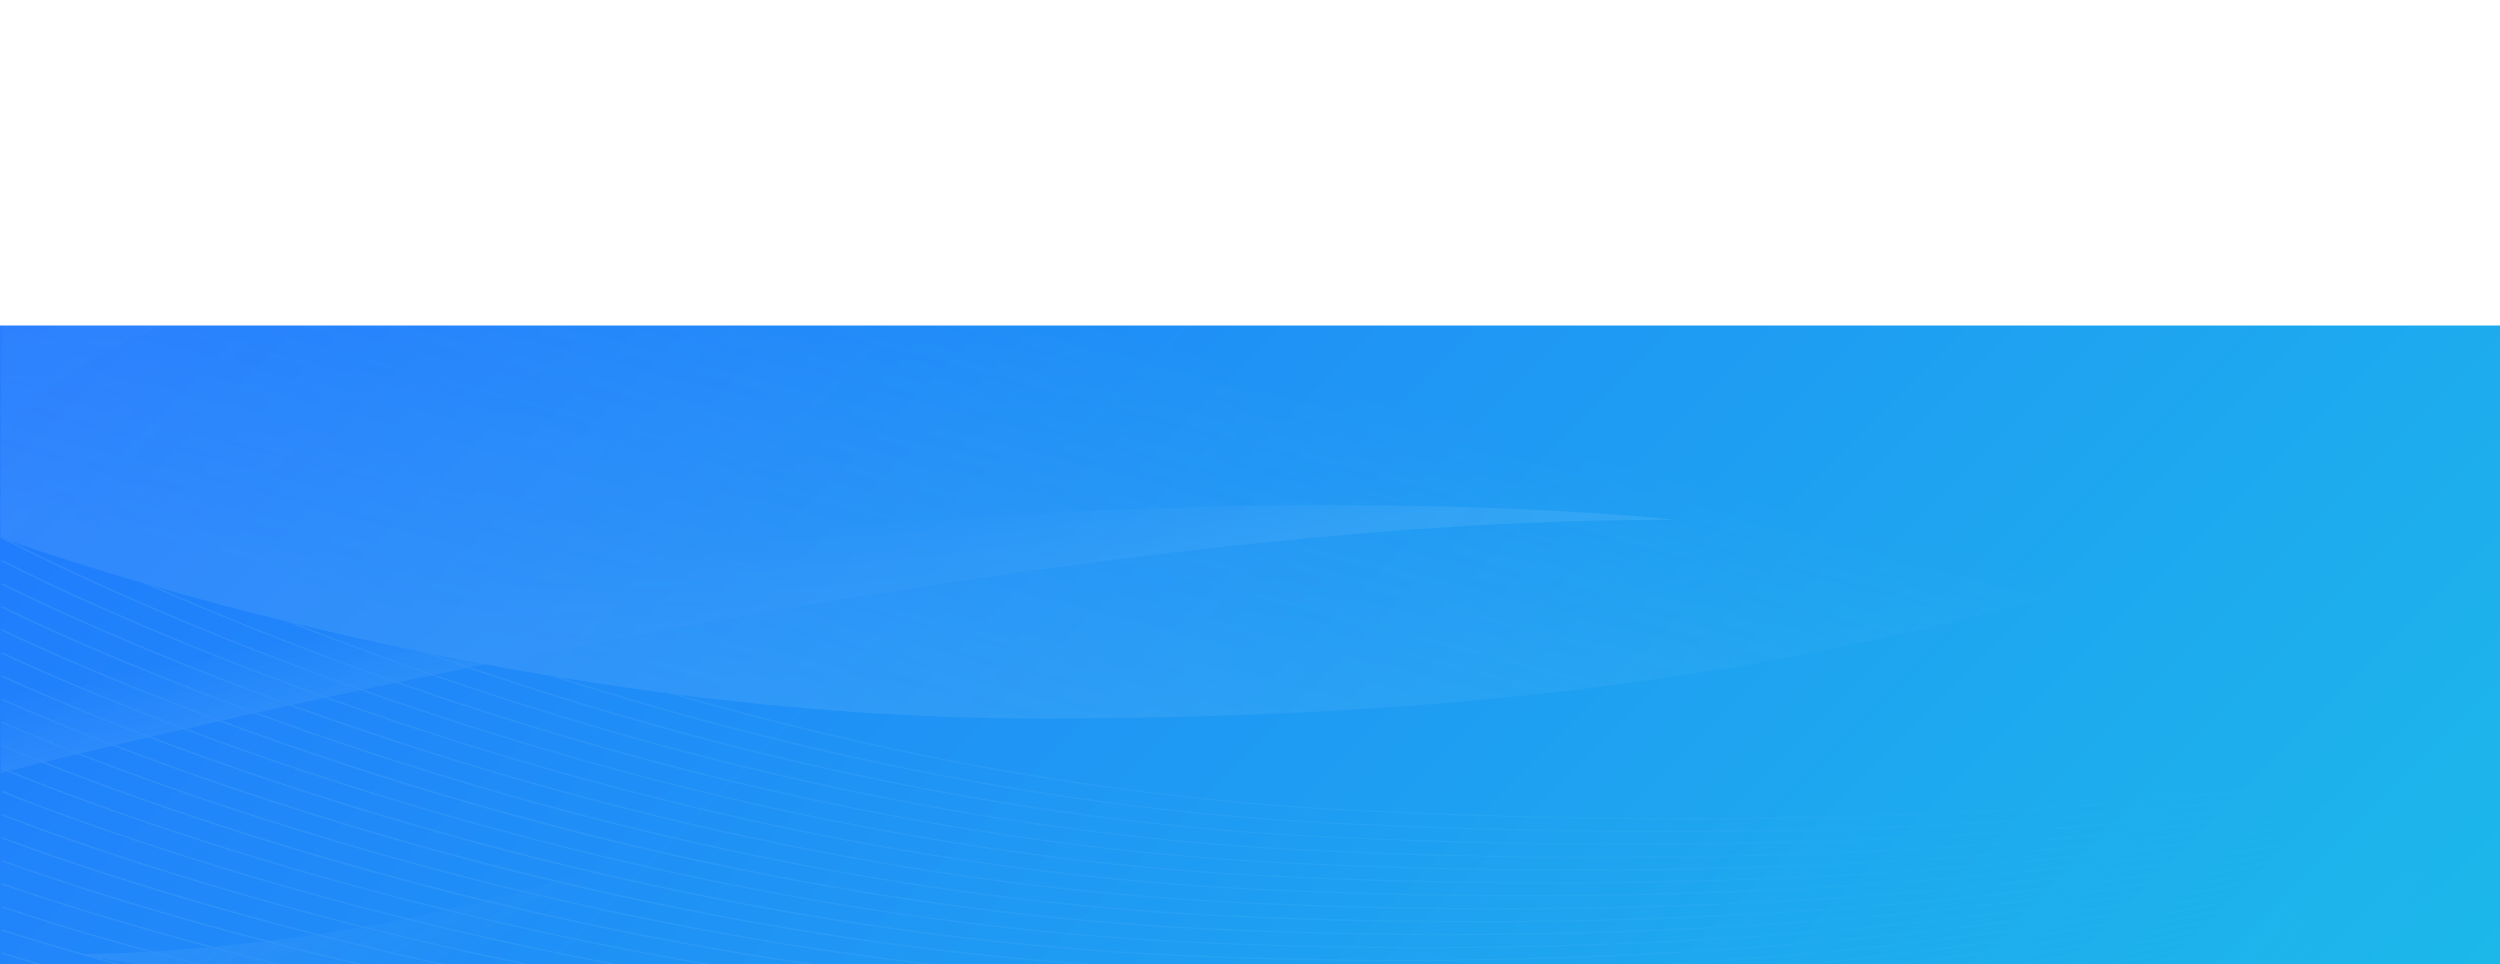
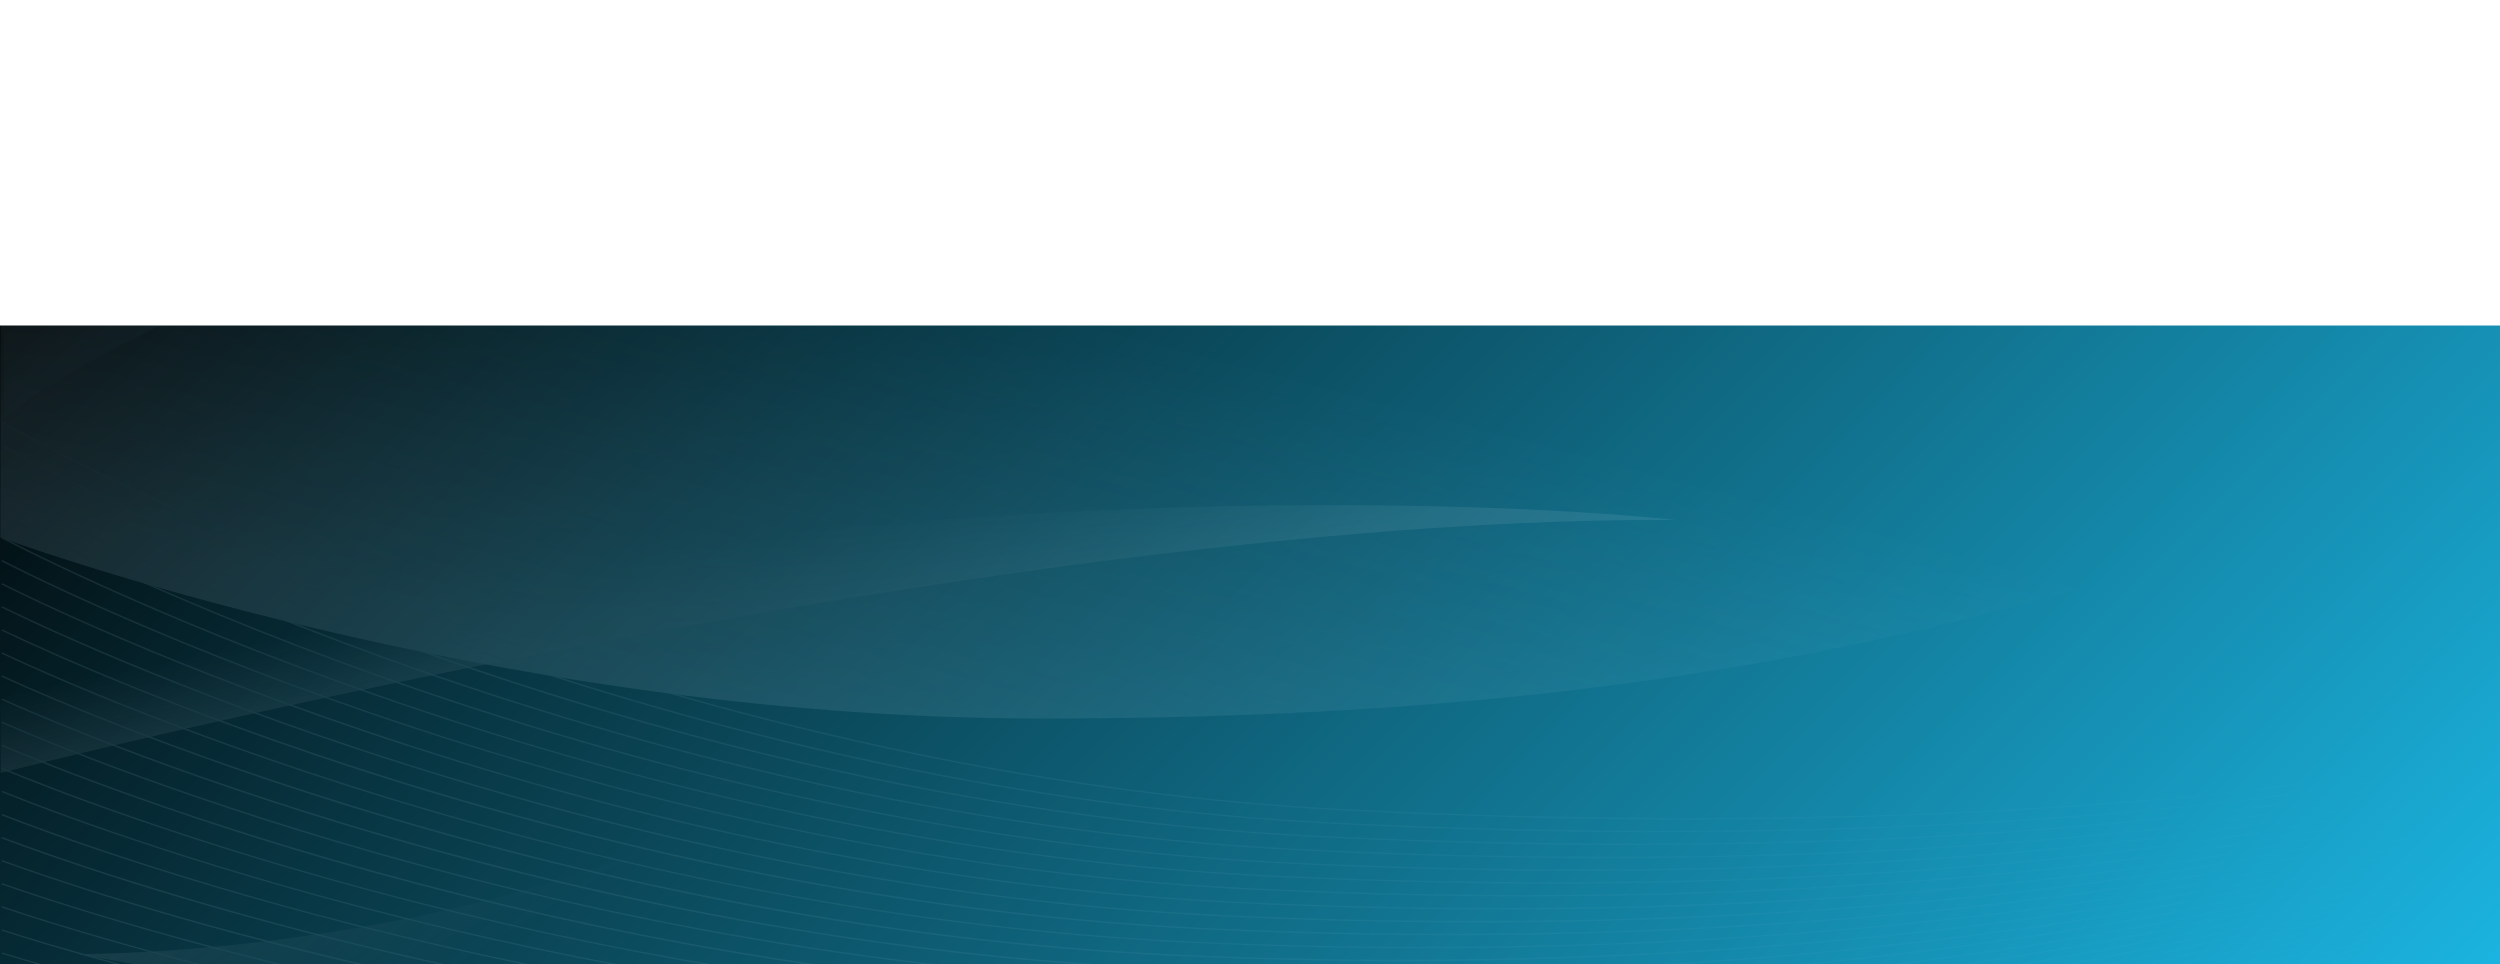
<svg xmlns="http://www.w3.org/2000/svg" xmlns:xlink="http://www.w3.org/1999/xlink" viewBox="0 -250 1920 740">
  <linearGradient id="A" gradientUnits="userSpaceOnUse" x1="1598.686" y1="913.686" x2="296.762" y2="-388.238">
    <stop offset="0" stop-color="#1cbbe9" />
-     <stop offset="1" stop-color="#2176ff" />
+     <stop offset="1" stop-color="linear-gradient(     265deg     ,#1ca3e9,rgb(29, 27, 110))" />
  </linearGradient>
  <path d="M0 550h1920V0H0z" fill="url(#A)" />
  <defs>
    <path id="B" d="M0 0h1920v550H0z" />
  </defs>
  <clipPath id="C">
    <use xlink:href="#B" />
  </clipPath>
  <g opacity=".1" clip-path="url(#C)">
    <linearGradient id="D" gradientUnits="userSpaceOnUse" x1="837.449" y1="357.312" x2="927.192" y2="16.342">
      <stop offset="0" stop-color="#c7eeff" />
      <stop offset="1" stop-color="#d8f1ff" stop-opacity="0" />
    </linearGradient>
    <path d="M.3 162.8s373.6 138.3 794.3 139c556.7 1 810.8-98.5 1125-203.8v-413H.5L.3 162.8z" fill="url(#D)" />
    <linearGradient id="E" gradientUnits="userSpaceOnUse" x1="602.663" y1="-77.498" x2="578.264" y2="-197.615">
      <stop offset="0" stop-color="#a8e5ff" />
      <stop offset="1" stop-color="#d8f1ff" stop-opacity="0" />
    </linearGradient>
    <path d="M3.5 71.1s286.8-257.2 1211-234.8c0 0-359-178.9-1214.2-26.1L3.5 71.1z" opacity=".48" fill="url(#E)" enable-background="new" />
    <linearGradient id="F" gradientUnits="userSpaceOnUse" x1="477.551" y1="-308.81" x2="525.849" y2="-184.917">
      <stop offset="0" stop-color="#fff" />
      <stop offset="1" stop-color="#d8f1ff" stop-opacity="0" />
    </linearGradient>
    <ellipse cx="624.6" cy="68.4" rx="594.2" ry="334.3" fill="url(#F)" />
    <linearGradient id="G" gradientUnits="userSpaceOnUse" x1="666.839" y1="42.145" x2="782.511" y2="230.111">
      <stop offset="0" stop-color="#e6f7ff" />
      <stop offset="1" stop-color="#d8f1ff" stop-opacity="0" />
    </linearGradient>
    <path d="M60.9 482.7s326.3 2.4 552.9-139.2S1086 84 1635 190.2c0 0-353.2-73.1-537.5 11.8C913.3 286.9 717.4 612.5 60.9 482.7z" fill="url(#G)" />
    <linearGradient id="H" gradientUnits="userSpaceOnUse" x1="641.805" y1="238.51" x2="624.662" y2="155.245">
      <stop offset="0" stop-color="#e6f7ff" />
      <stop offset="1" stop-color="#d8f1ff" stop-opacity="0" />
    </linearGradient>
    <path d="M.5 343.7s125.8-32.4 310-70.7c270.2-56.2 666.3-125.3 975.9-123.7 0 0-332.6-39.1-836.4 27.7C311.9 195.3 161 221.5.5 258.7v85z" fill="url(#H)" />
    <linearGradient id="I" gradientUnits="userSpaceOnUse" x1="1" y1="540.723" x2="1919.6" y2="540.723">
      <stop offset="0" stop-color="#b9ecf7" />
      <stop offset="1" stop-color="#d8f1ff" stop-opacity="0" />
    </linearGradient>
    <path d="M1918.5 443.3c-125.6 53-321.1 104.5-536.6 141.3-234.7 40.1-467.9 58.2-656.6 51-211-8-396.5-35.1-514.9-56.3-128.3-23-207.8-44.4-208.6-44.7l-.8.9c.8.2 80.4 21.7 208.8 44.7 118.6 21.3 304.2 48.4 515.4 56.4 188.9 7.2 422.4-10.9 657.3-51 215.6-36.8 411.4-88.4 537.1-141.5l-1.1-.8z" fill="url(#I)" />
    <linearGradient id="J" gradientUnits="userSpaceOnUse" x1="1" y1="533.577" x2="1918.8" y2="533.577">
      <stop offset="0" stop-color="#b9ecf7" />
      <stop offset="1" stop-color="#d8f1ff" stop-opacity="0" />
    </linearGradient>
    <path d="M1917.7 439c-121.8 51.4-312.9 101.4-524.5 137.1-232.6 39.2-465.6 56.8-656.1 49.4-214.1-8.3-402.6-37.4-523-60.3-130.5-24.9-211.5-48-212.3-48.3l-.8.9c.8.2 81.8 23.4 212.5 48.3 120.6 23 309.3 52.1 523.5 60.4 190.8 7.4 424-10.2 656.8-49.4 211.7-35.7 403.1-85.7 525-137.2l-1.1-.9z" fill="url(#J)" />
    <linearGradient id="K" gradientUnits="userSpaceOnUse" x1="1" y1="526.387" x2="1918.1" y2="526.387">
      <stop offset="0" stop-color="#b9ecf7" />
      <stop offset="1" stop-color="#d8f1ff" stop-opacity="0" />
    </linearGradient>
    <path d="M1916.9 434.7c-118 49.8-304.7 98.2-512.3 132.9-230.5 38.4-463.4 55.4-655.7 47.8-217.2-8.6-408.7-39.7-531.2-64.3C85 524.4 2.7 499.5 1.9 499.2l-.9.9c.8.2 83.3 25.2 216.1 51.9 122.6 24.6 314.3 55.8 531.7 64.3 192.6 7.6 425.7-9.4 656.4-47.8 207.8-34.6 394.8-83.1 512.9-133l-1.2-.8z" fill="url(#K)" />
    <linearGradient id="L" gradientUnits="userSpaceOnUse" x1="1" y1="519.171" x2="1917.2" y2="519.171">
      <stop offset="0" stop-color="#b9ecf7" />
      <stop offset="1" stop-color="#d8f1ff" stop-opacity="0" />
    </linearGradient>
    <path d="M1916 430.3c-112.5 47.5-299.5 95.6-500.2 128.6-109.1 17.9-218.7 31.1-325.7 39.2-116.8 8.8-227.7 11.1-329.5 7.1-220.3-8.8-414.8-42-539.3-68.3C86.5 508.5 2.7 481.8 1.9 481.5l-.9.8c.8.3 84.7 27 219.7 55.5 124.6 26.3 319.3 59.5 539.8 68.3 102 4.1 212.9 1.7 329.9-7.1 107.2-8 216.9-21.2 326-39.2 200.9-33.1 388.2-81.2 500.8-128.8l-1.2-.7z" fill="url(#L)" />
    <linearGradient id="M" gradientUnits="userSpaceOnUse" x1=".9" y1="512.035" x2="1916.3" y2="512.035">
      <stop offset="0" stop-color="#b9ecf7" />
      <stop offset="1" stop-color="#d8f1ff" stop-opacity="0" />
    </linearGradient>
    <path d="M1915.2 426c-108.7 45.9-291.1 92.4-488.1 124.4-107.9 17.5-216.7 30.4-323.4 38.1-116.8 8.5-228.3 10.7-331.4 6.5-223.4-9.1-420.9-44.3-547.4-72.2-136.9-30.3-222.2-58.7-223-59l-1 .8c.8.3 86.2 28.8 223.3 59.1 126.5 28 324.3 63.2 547.9 72.3 103.2 4.2 214.8 2 331.8-6.5 106.7-7.8 215.6-20.6 323.7-38.2 197.2-32 379.8-78.6 488.7-124.6l-1.1-.7z" fill="url(#M)" />
    <linearGradient id="N" gradientUnits="userSpaceOnUse" x1=".9" y1="504.88" x2="1915.4" y2="504.88">
      <stop offset="0" stop-color="#b9ecf7" />
      <stop offset="1" stop-color="#d8f1ff" stop-opacity="0" />
    </linearGradient>
    <path d="M1914.4 421.7c-104.9 44.3-282.8 89.2-476 120.2-158.7 25.4-401 53.5-654.4 43-226.4-9.4-427.1-46.6-555.5-76.2C89.4 476.6 2.8 446.3 1.9 446l-1 .8c.9.3 87.7 30.6 226.9 62.7 128.5 29.6 329.4 66.9 556 76.3 253.7 10.5 496.2-17.6 655-43 193.4-31 371.5-76 476.6-120.3l-1-.8z" fill="url(#N)" />
    <linearGradient id="O" gradientUnits="userSpaceOnUse" x1=".9" y1="497.66" x2="1914.7" y2="497.66">
      <stop offset="0" stop-color="#b9ecf7" />
      <stop offset="1" stop-color="#d8f1ff" stop-opacity="0" />
    </linearGradient>
    <path d="M1913.6 417.3c-101 42.7-274.4 86-463.9 115.9-157.2 24.8-398.3 52.2-653.9 41.4-229.5-9.6-433.1-48.9-563.5-80.2C90.9 460.6 2.8 428.6 1.9 428.3l-1 .8c.9.3 89.1 32.3 230.6 66.2C362 526.7 565.9 566 795.6 575.6c255.9 10.8 497.2-16.6 654.6-41.5 189.6-29.9 363.2-73.3 464.5-116.1l-1.1-.7z" fill="url(#O)" />
    <linearGradient id="P" gradientUnits="userSpaceOnUse" x1=".9" y1="489.278" x2="1913.8" y2="489.278">
      <stop offset="0" stop-color="#b9ecf7" />
      <stop offset="1" stop-color="#d8f1ff" stop-opacity="0" />
    </linearGradient>
    <path d="M1.9 410.6l-1 .8c.9.3 90.6 34.1 234.2 69.8 132.5 32.9 339.4 74.3 572.3 84.2 258.2 11 498.2-15.6 654.1-39.9 185.9-28.9 355-70.7 452.3-111.9l-1.1-.8c-97.2 41-266.1 82.8-451.7 111.7-155.8 24.2-395.6 50.8-653.5 39.8-232.6-9.9-439.3-51.2-571.7-84.2-143.4-35.4-233-69.2-233.9-69.5z" fill="url(#P)" />
    <linearGradient id="Q" gradientUnits="userSpaceOnUse" x1=".8" y1="475.452" x2="1912.9" y2="475.452">
      <stop offset="0" stop-color="#b9ecf7" />
      <stop offset="1" stop-color="#d8f1ff" stop-opacity="0" />
    </linearGradient>
    <path d="M1.9 392.9l-1.1.8c.9.4 92 35.9 237.8 73.4 134.5 34.6 344.4 78 580.4 88.2 463.2 20 926.6-75.2 1093.9-145.9l-1.1-.8c-167 70.6-629.8 165.7-1092.5 145.7-235.7-10.2-445.4-53.5-579.8-88.1-145.6-37.5-236.7-73-237.6-73.3z" fill="url(#Q)" />
    <linearGradient id="R" gradientUnits="userSpaceOnUse" x1=".9" y1="461.632" x2="1912.2" y2="461.632">
      <stop offset="0" stop-color="#b9ecf7" />
      <stop offset="1" stop-color="#d8f1ff" stop-opacity="0" />
    </linearGradient>
    <path d="M2 375.2l-1.1.8c.9.4 93.5 37.7 241.4 77 86.9 23.1 175.6 42.3 263.6 57.2 110 18.6 219.4 30.4 325 35 463.4 20.3 919.2-71.6 1081.3-140l-1.1-.8c-161.9 68.3-617.2 160-1080.1 139.8-105.4-4.6-214.7-16.4-324.6-34.9-87.9-14.9-176.5-34.1-263.3-57.1C95.3 412.8 2.9 375.5 2 375.2z" fill="url(#R)" />
    <linearGradient id="S" gradientUnits="userSpaceOnUse" x1=".9" y1="447.719" x2="1911.4" y2="447.719">
      <stop offset="0" stop-color="#b9ecf7" />
      <stop offset="1" stop-color="#d8f1ff" stop-opacity="0" />
    </linearGradient>
    <path d="M2 357.4l-1.1.8c.9.4 95 39.5 245 80.6 88.1 24.1 178.1 44.3 267.3 59.8C624.8 518 735.6 530.2 842.6 535c463.6 20.6 911.8-67.9 1068.8-134.2l-1.1-.8c-156.7 66.2-604.4 154.5-1067.5 134-106.8-4.7-217.5-17-328.9-36.3-89.2-15.5-179-35.6-267.1-59.7C96.8 396.9 2.9 357.8 2 357.4z" fill="url(#S)" />
    <linearGradient id="T" gradientUnits="userSpaceOnUse" x1=".9" y1="433.921" x2="1910.6" y2="433.921">
      <stop offset="0" stop-color="#b9ecf7" />
      <stop offset="1" stop-color="#d8f1ff" stop-opacity="0" />
    </linearGradient>
    <path d="M2 339.7l-1.1.8c.9.4 96.4 41.3 248.7 84.2 89.4 25.2 180.6 46.2 271.1 62.4 113.1 20.2 225.4 32.9 333.7 37.8 266.8 12 502-11.6 652.3-33.5 87.5-12.7 172.2-28.7 245-46.3 66.5-16 121.5-32.9 158.9-48.6l-1.1-.8c-80.4 33.9-234.9 70.2-403.3 94.8-150.2 21.9-385.1 45.4-651.7 33.4-108.2-4.9-220.3-17.6-333.3-37.7-90.4-16.2-181.5-37.1-270.8-62.3C98.3 380.9 2.9 340.1 2 339.7z" fill="url(#T)" />
    <linearGradient id="U" gradientUnits="userSpaceOnUse" x1=".9" y1="420.058" x2="1909.8" y2="420.058">
      <stop offset="0" stop-color="#b9ecf7" />
      <stop offset="1" stop-color="#d8f1ff" stop-opacity="0" />
    </linearGradient>
    <path d="M2 322l-1.1.8c1 .4 97.9 43 252.3 87.8 90.7 26.3 183.1 48.1 274.8 64.9 114.6 21 228.4 34.2 338.1 39.2 268.9 12.2 502.9-10.6 651.9-31.9 197.3-28.2 331.7-65.3 391.8-90.7l-1.1-.8c-59.9 25.3-194.1 62.4-391.1 90.5-148.8 21.3-382.6 44-651.2 31.8-109.5-5-223.1-18.1-337.6-39.1-91.6-16.8-184-38.6-274.6-64.9C99.8 365 2.9 322.4 2 322z" fill="url(#U)" />
    <linearGradient id="V" gradientUnits="userSpaceOnUse" x1=".8" y1="406.149" x2="1908.8" y2="406.149">
      <stop offset="0" stop-color="#b9ecf7" />
      <stop offset="1" stop-color="#d8f1ff" stop-opacity="0" />
    </linearGradient>
    <path d="M2 304.3l-1.2.7c1 .4 99.3 44.8 255.9 91.3 91.9 27.3 185.7 50 278.6 67.5 116.2 21.8 231.4 35.5 342.4 40.6 271 12.4 503.8-9.6 651.4-30.3 193-27 322.7-62.4 379.7-86.5l-1.1-.8c-56.8 24-186.3 59.3-379 86.3-147.5 20.7-380.1 42.7-650.8 30.2-110.9-5.1-226-18.7-342-40.5-92.8-17.4-186.5-40.1-278.3-67.4C101.2 349 3 304.7 2 304.3z" fill="url(#V)" />
    <linearGradient id="W" gradientUnits="userSpaceOnUse" x1=".8" y1="392.364" x2="1908" y2="392.364">
      <stop offset="0" stop-color="#b9ecf7" />
      <stop offset="1" stop-color="#d8f1ff" stop-opacity="0" />
    </linearGradient>
    <path d="M2 286.6l-1.2.7c1 .5 100.8 46.6 259.5 94.9 93.2 28.4 188.2 52 282.4 70.1 117.7 22.6 234.4 36.8 346.8 42 273 12.7 504.7-8.6 650.9-28.7 155.6-21.3 299.8-53.6 367.6-82.2l-1.1-.8c-67.6 28.5-211.6 60.7-366.9 82-146.2 20.1-377.6 41.3-650.3 28.6-112.3-5.2-228.8-19.3-346.4-42-94-18.1-189-41.7-282.1-70C102.7 333.1 3 287 2 286.6z" fill="url(#W)" />
    <linearGradient id="X" gradientUnits="userSpaceOnUse" x1=".8" y1="378.466" x2="1907.2" y2="378.466">
      <stop offset="0" stop-color="#b9ecf7" />
      <stop offset="1" stop-color="#d8f1ff" stop-opacity="0" />
    </linearGradient>
    <path d="M2 268.8l-1.2.7c1 .5 102.3 48.4 263.1 98.5 94.5 29.4 190.7 53.9 286.1 72.7 119.2 23.5 237.4 38.1 351.2 43.4 275 12.9 505.5-7.6 650.5-27.1 184.8-24.8 307-57.5 355.5-78l-1.1-.8c-48.3 20.4-170.2 53-354.8 77.8-144.9 19.5-375.2 39.9-649.9 27-113.6-5.3-231.6-19.9-350.7-43.4-95.3-18.7-191.4-43.2-285.8-72.6C104.1 317.1 3 269.3 2 268.8z" fill="url(#X)" />
    <linearGradient id="Y" gradientUnits="userSpaceOnUse" x1=".8" y1="364.672" x2="1906.3" y2="364.672">
      <stop offset="0" stop-color="#b9ecf7" />
      <stop offset="1" stop-color="#d8f1ff" stop-opacity="0" />
    </linearGradient>
    <path d="M2 251.1l-1.2.7c1 .5 103.7 50.2 266.7 102.1 95.8 30.5 193.3 55.8 289.9 75.2C678.2 453.4 797.8 468.5 913 474c276.9 13.1 506.3-6.6 650-25.5 79.1-10.4 154.7-23.5 218.6-37.8 54.5-12.2 98.8-25 124.7-35.9l-1.1-.8c-48.9 20.7-173.9 51.4-342.7 73.6-143.6 18.8-372.8 38.6-649.5 25.4-115-5.5-234.5-20.5-355.1-44.8-96.5-19.4-193.9-44.7-289.6-75.2C105.6 301.2 3 251.6 2 251.1z" fill="url(#Y)" />
    <linearGradient id="Z" gradientUnits="userSpaceOnUse" x1=".8" y1="350.834" x2="1905.5" y2="350.834">
      <stop offset="0" stop-color="#b9ecf7" />
      <stop offset="1" stop-color="#d8f1ff" stop-opacity="0" />
    </linearGradient>
    <path d="M2 233.4l-1.2.7c1 .5 105.2 51.9 270.4 105.7 97 31.6 195.8 57.7 293.6 77.8 122.3 25.1 243.4 40.6 359.9 46.2 278.7 13.3 507.1-5.6 649.6-23.9 165.2-21.2 285.4-50.2 331.2-69.5l-1.1-.8c-45.7 19.3-165.6 48.2-330.5 69.3-142.4 18.2-370.5 37.2-649 23.8-116.4-5.6-237.3-21.1-359.4-46.2-97.7-20-196.4-46.2-293.3-77.7C107.1 285.3 3.1 233.9 2 233.4z" fill="url(#Z)" />
    <linearGradient id="a" gradientUnits="userSpaceOnUse" x1=".8" y1="337.072" x2="1904.7" y2="337.072">
      <stop offset="0" stop-color="#b9ecf7" />
      <stop offset="1" stop-color="#d8f1ff" stop-opacity="0" />
    </linearGradient>
    <path d="M2 215.7l-1.2.7c1 .5 106.6 53.7 274 109.3 98.3 32.6 198.3 59.7 297.4 80.4C696 432 818.6 448 936.5 453.7c280.5 13.6 507.8-4.6 649.1-22.3 160.5-20 277.9-47.9 319.1-65.3l-1.1-.8c-41.1 17.3-158.2 45.1-318.4 65.1-141.2 17.6-368.3 35.8-648.6 22.2-117.7-5.6-240.1-21.6-363.8-47.5-98.9-20.7-198.9-47.7-297.1-80.3C108.6 269.3 3.1 216.2 2 215.7z" fill="url(#a)" />
    <linearGradient id="b" gradientUnits="userSpaceOnUse" x1=".8" y1="323.247" x2="1903.9" y2="323.247">
      <stop offset="0" stop-color="#b9ecf7" />
      <stop offset="1" stop-color="#d8f1ff" stop-opacity="0" />
    </linearGradient>
    <path d="M2 198l-1.2.7c1.1.5 108.1 55.5 277.6 112.8 99.6 33.7 200.9 61.6 301.1 83 125.3 26.7 249.4 43.2 368.7 49 282.3 13.8 508.6-3.6 648.7-20.7 180.4-21.9 279.7-49.5 307-61.1l-1.1-.8c-31.6 13.4-139.3 40.6-306.3 60.9-140 17-366.1 34.4-648.1 20.7-119.1-5.8-243-22.3-368.2-49-100.2-21.3-201.4-49.2-300.8-82.9C110 253.4 3.1 198.5 2 198z" fill="url(#b)" />
    <linearGradient id="c" gradientUnits="userSpaceOnUse" x1=".7" y1="309.32" x2="1902.9" y2="309.32">
      <stop offset="0" stop-color="#b9ecf7" />
      <stop offset="1" stop-color="#d8f1ff" stop-opacity="0" />
    </linearGradient>
    <path d="M2 180.2l-1.3.7c1.1.6 109.6 57.3 281.2 116.4 100.8 34.7 203.4 63.5 304.9 85.5 126.9 27.5 252.4 44.5 373 50.4 283.9 14 509.2-2.7 648.2-19.1 163.3-19.3 265.8-44.6 294.9-56.8l-1.1-.8c-28.9 12.2-131.2 37.4-294.2 56.6-138.9 16.4-364 33-647.7 19.1-120.5-5.9-245.8-22.9-372.5-50.3-101.4-22-203.8-50.7-304.6-85.4C111.5 237.4 3.1 180.8 2 180.2z" fill="url(#c)" />
    <linearGradient id="d" gradientUnits="userSpaceOnUse" x1=".7" y1="295.557" x2="1902.1" y2="295.557">
      <stop offset="0" stop-color="#b9ecf7" />
      <stop offset="1" stop-color="#d8f1ff" stop-opacity="0" />
    </linearGradient>
    <path d="M2 162.5l-1.3.7c1.1.6 111 59.1 284.8 120 102.1 35.8 205.9 65.4 308.6 88.1 128.4 28.3 255.4 45.8 377.4 51.8 285.5 14.2 509.9-1.7 647.8-17.5 177.2-20.3 265.8-45.4 282.8-52.6l-1.1-.8c-21.3 9-118.3 33.7-282.1 52.4-137.8 15.8-361.9 31.6-647.2 17.5-121.8-6-248.6-23.5-376.9-51.7-102.6-22.6-206.3-52.2-308.3-88C112.9 221.5 3.1 163.1 2 162.5z" fill="url(#d)" />
    <linearGradient id="e" gradientUnits="userSpaceOnUse" x1=".8" y1="281.802" x2="1901.4" y2="281.802">
      <stop offset="0" stop-color="#b9ecf7" />
      <stop offset="1" stop-color="#d8f1ff" stop-opacity="0" />
    </linearGradient>
    <path d="M2.1 144.8l-1.3.7c1.1.6 112.5 60.8 288.4 123.6 103.4 36.9 208.5 67.4 312.4 90.7 129.9 29.1 258.4 47 381.8 53.2 287 14.4 510.4-.7 647.3-15.9 158.4-17.6 252.2-40.6 270.7-48.4l-1.1-.8c-18.4 7.8-111.8 30.7-269.9 48.2-136.8 15.2-360 30.2-646.8 15.9-123.2-6.2-251.5-24-381.2-53.1-103.8-23.3-208.8-53.8-312.1-90.6C114.4 205.6 3.2 145.4 2.1 144.8z" fill="url(#e)" />
    <linearGradient id="f" gradientUnits="userSpaceOnUse" x1=".8" y1="268.065" x2="1900.5" y2="268.065">
      <stop offset="0" stop-color="#b9ecf7" />
      <stop offset="1" stop-color="#d8f1ff" stop-opacity="0" />
    </linearGradient>
    <path d="M2.1 127.1l-1.3.7c1.1.6 113.9 62.6 292.1 127.2 104.6 37.9 211 69.3 316.1 93.3 131.5 30 261.4 48.3 386.1 54.6 549.2 27.7 878-46.8 905.4-58.4l-1.1-.8c-27.4 11.6-355.6 85.9-904.2 58.2-124.6-6.3-254.3-24.6-385.6-54.6-105-23.9-211.3-55.3-315.8-93.2C115.9 189.6 3.2 127.7 2.1 127.1z" fill="url(#f)" />
    <linearGradient id="g" gradientUnits="userSpaceOnUse" x1=".8" y1="254.135" x2="1899.8" y2="254.135">
      <stop offset="0" stop-color="#b9ecf7" />
      <stop offset="1" stop-color="#d8f1ff" stop-opacity="0" />
    </linearGradient>
    <path d="M2.1 109.3l-1.3.7c1.1.6 115.4 64.4 295.7 130.8 105.9 39 213.5 71.2 319.9 95.8 133 30.8 264.4 49.6 390.5 56 289.6 14.7 511.4 1.2 646.4-12.7 150.8-15.5 236.8-35.8 246.5-39.9l-1.1-.8c-9.5 4-95.2 24.2-245.7 39.7-134.9 13.9-356.5 27.4-645.9 12.7-125.9-6.4-257.1-25.2-390-56-106.3-24.6-213.8-56.8-319.6-95.7C117.3 173.7 3.2 110 2.1 109.3z" fill="url(#g)" />
    <linearGradient id="h" gradientUnits="userSpaceOnUse" x1=".8" y1="240.355" x2="1899" y2="240.355">
      <stop offset="0" stop-color="#b9ecf7" />
      <stop offset="1" stop-color="#d8f1ff" stop-opacity="0" />
    </linearGradient>
    <path d="M2.1 91.6l-1.3.7c1.1.7 116.8 66.2 299.3 134.3 107.2 40 216.1 73.1 323.6 98.4 134.5 31.6 267.4 50.9 394.9 57.4 290.8 14.9 511.8 2.2 646-11.1 153.2-15.2 230.4-34 234.4-35.7l-1.1-.8c-3.7 1.6-83.3 20.6-233.6 35.5-134.1 13.3-354.9 26-645.5 11.1-127.3-6.5-260-25.8-394.3-57.4-107.5-25.2-216.3-58.3-323.3-98.3C118.8 157.7 3.2 92.3 2.1 91.6z" fill="url(#h)" />
    <linearGradient id="i" gradientUnits="userSpaceOnUse" x1=".8" y1="226.635" x2="1897.8" y2="226.635">
      <stop offset="0" stop-color="#b9ecf7" />
      <stop offset="1" stop-color="#d8f1ff" stop-opacity="0" />
    </linearGradient>
    <path d="M2.1 73.9l-1.3.7c1.2.7 118.3 68 302.9 137.9 108.4 41.1 218.6 75.1 327.4 101 136 32.4 270.4 52.2 399.2 58.8 291.7 15.1 512.1 3.2 645.5-9.5 144.6-13.7 221.3-31.2 222-31.4l-.7-.9c-.8.2-77.3 17.6-221.7 31.3-133.3 12.6-353.4 24.5-644.9 9.5-128.7-6.6-262.8-26.4-398.7-58.8-108.7-25.8-218.8-59.7-327.1-100.8C120.2 141.8 3.2 74.6 2.1 73.9z" fill="url(#i)" />
  </g>
</svg>
